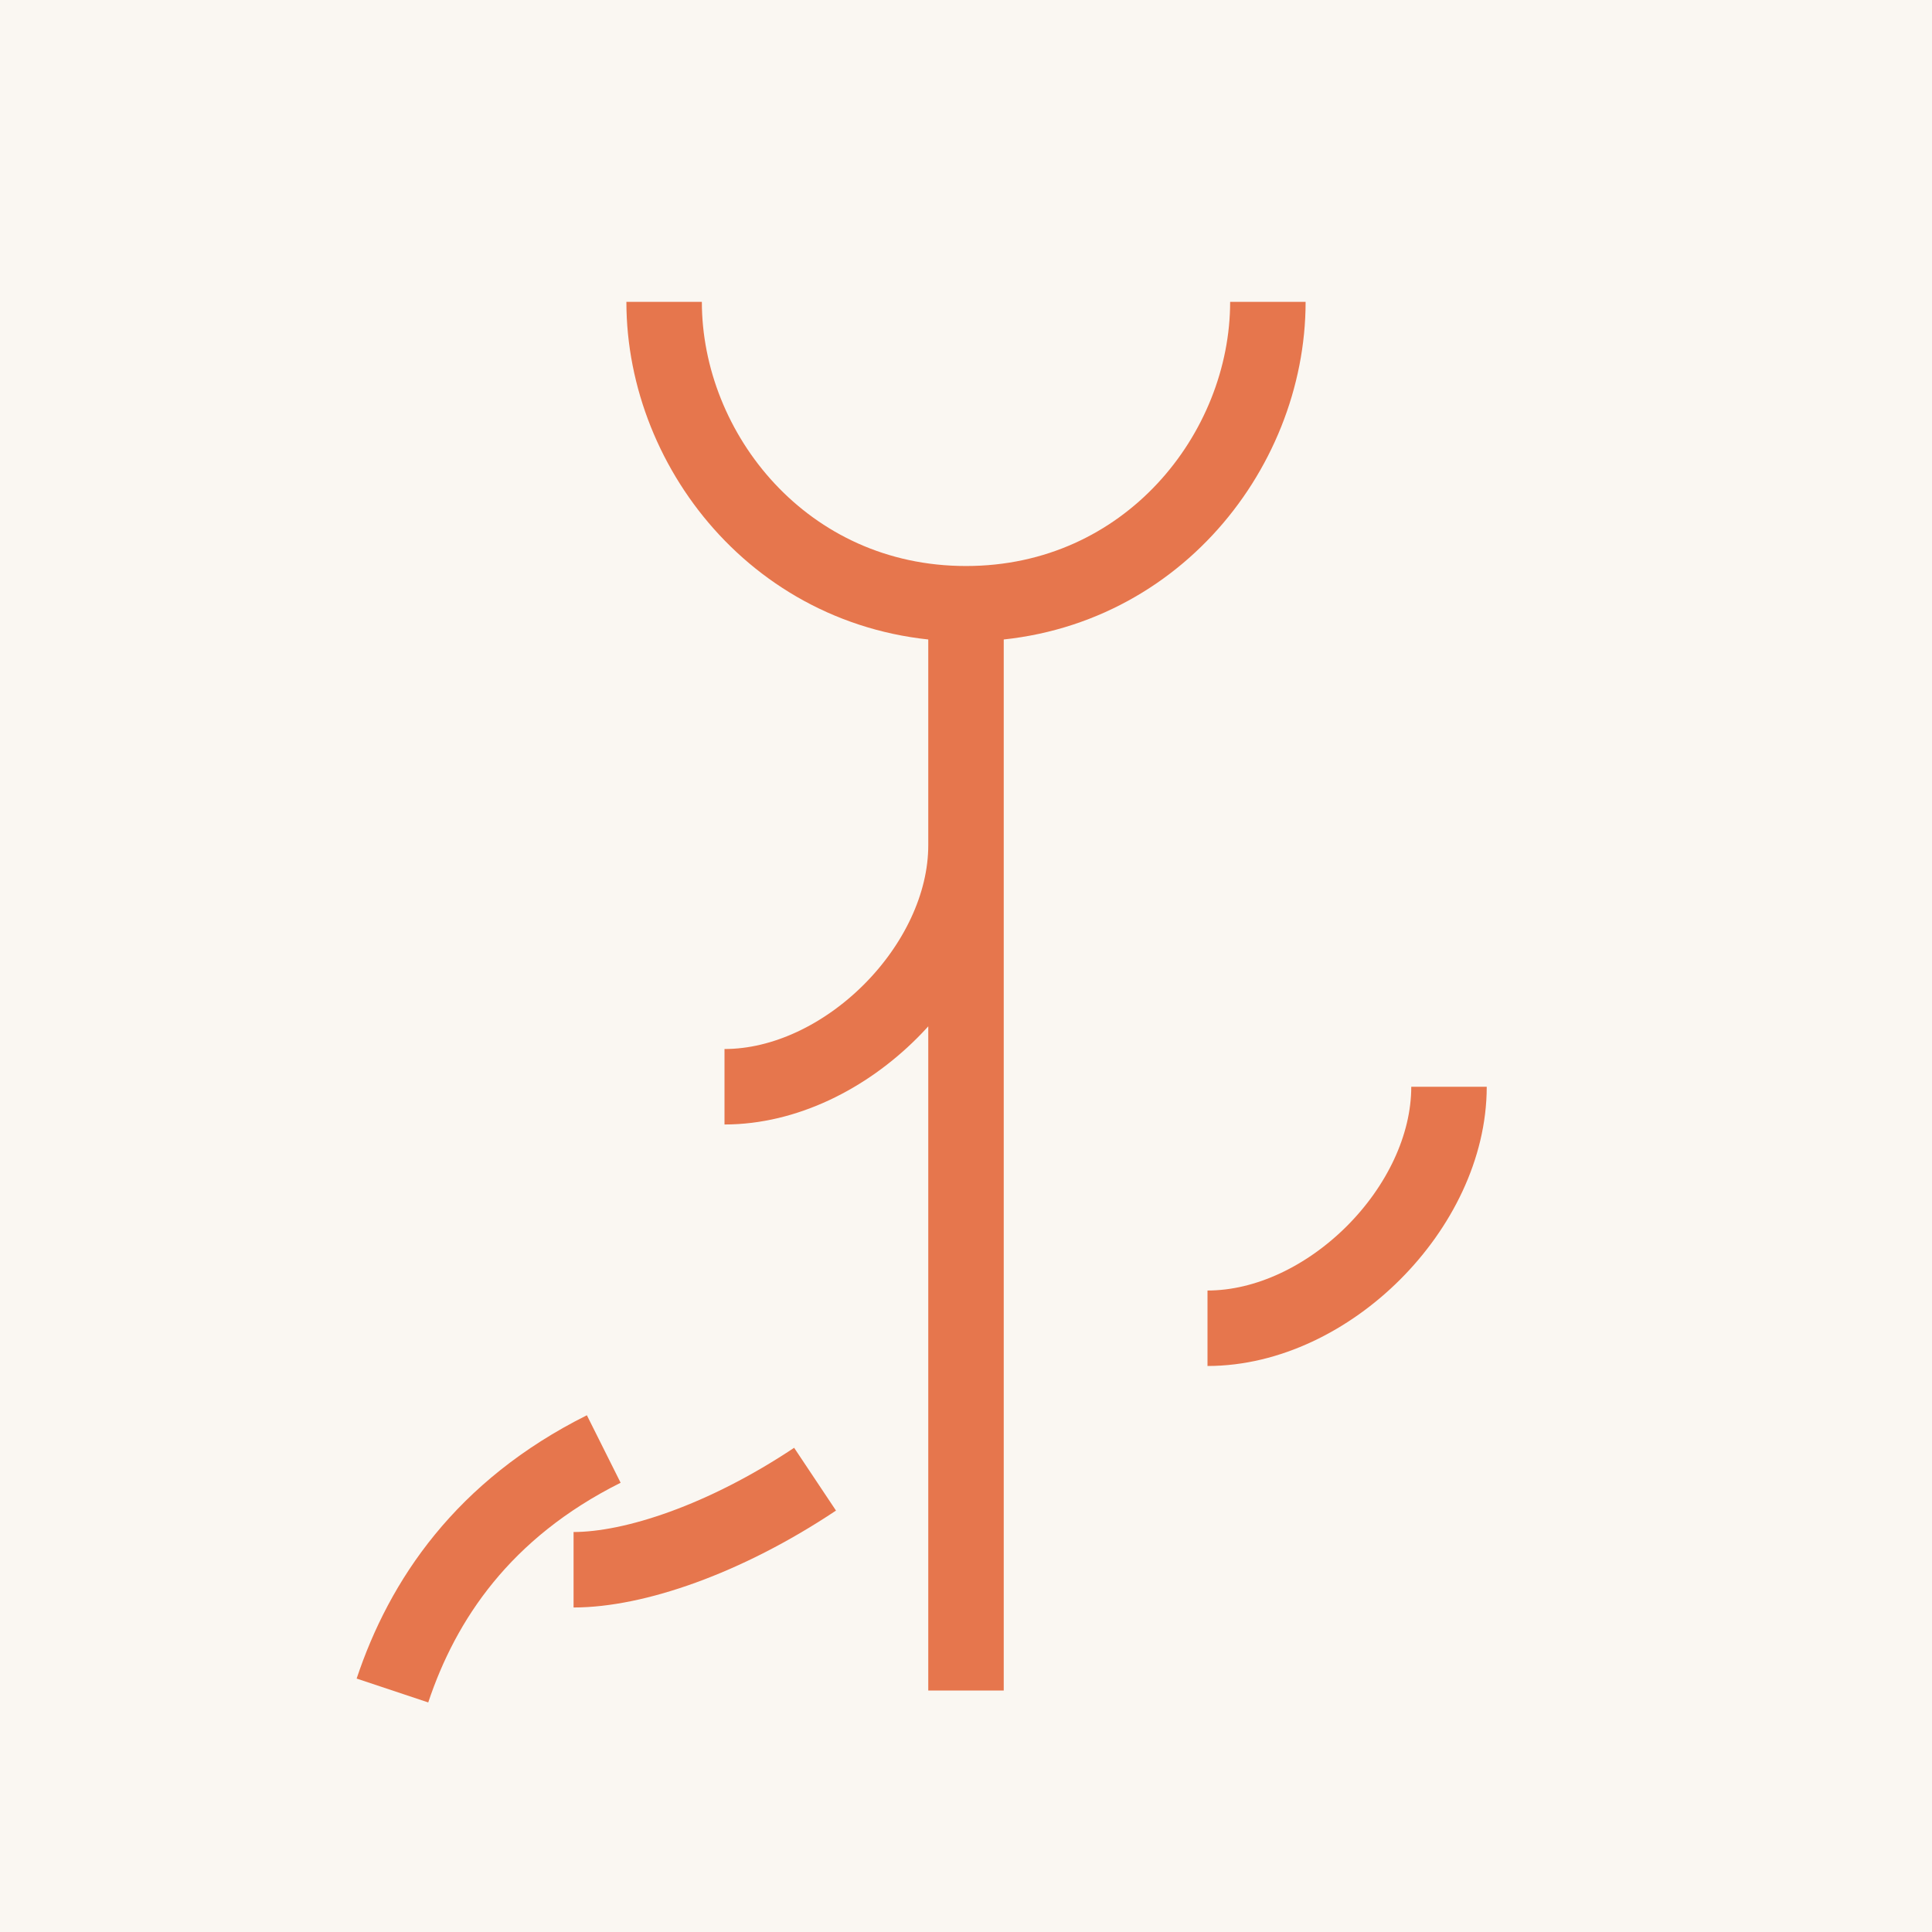
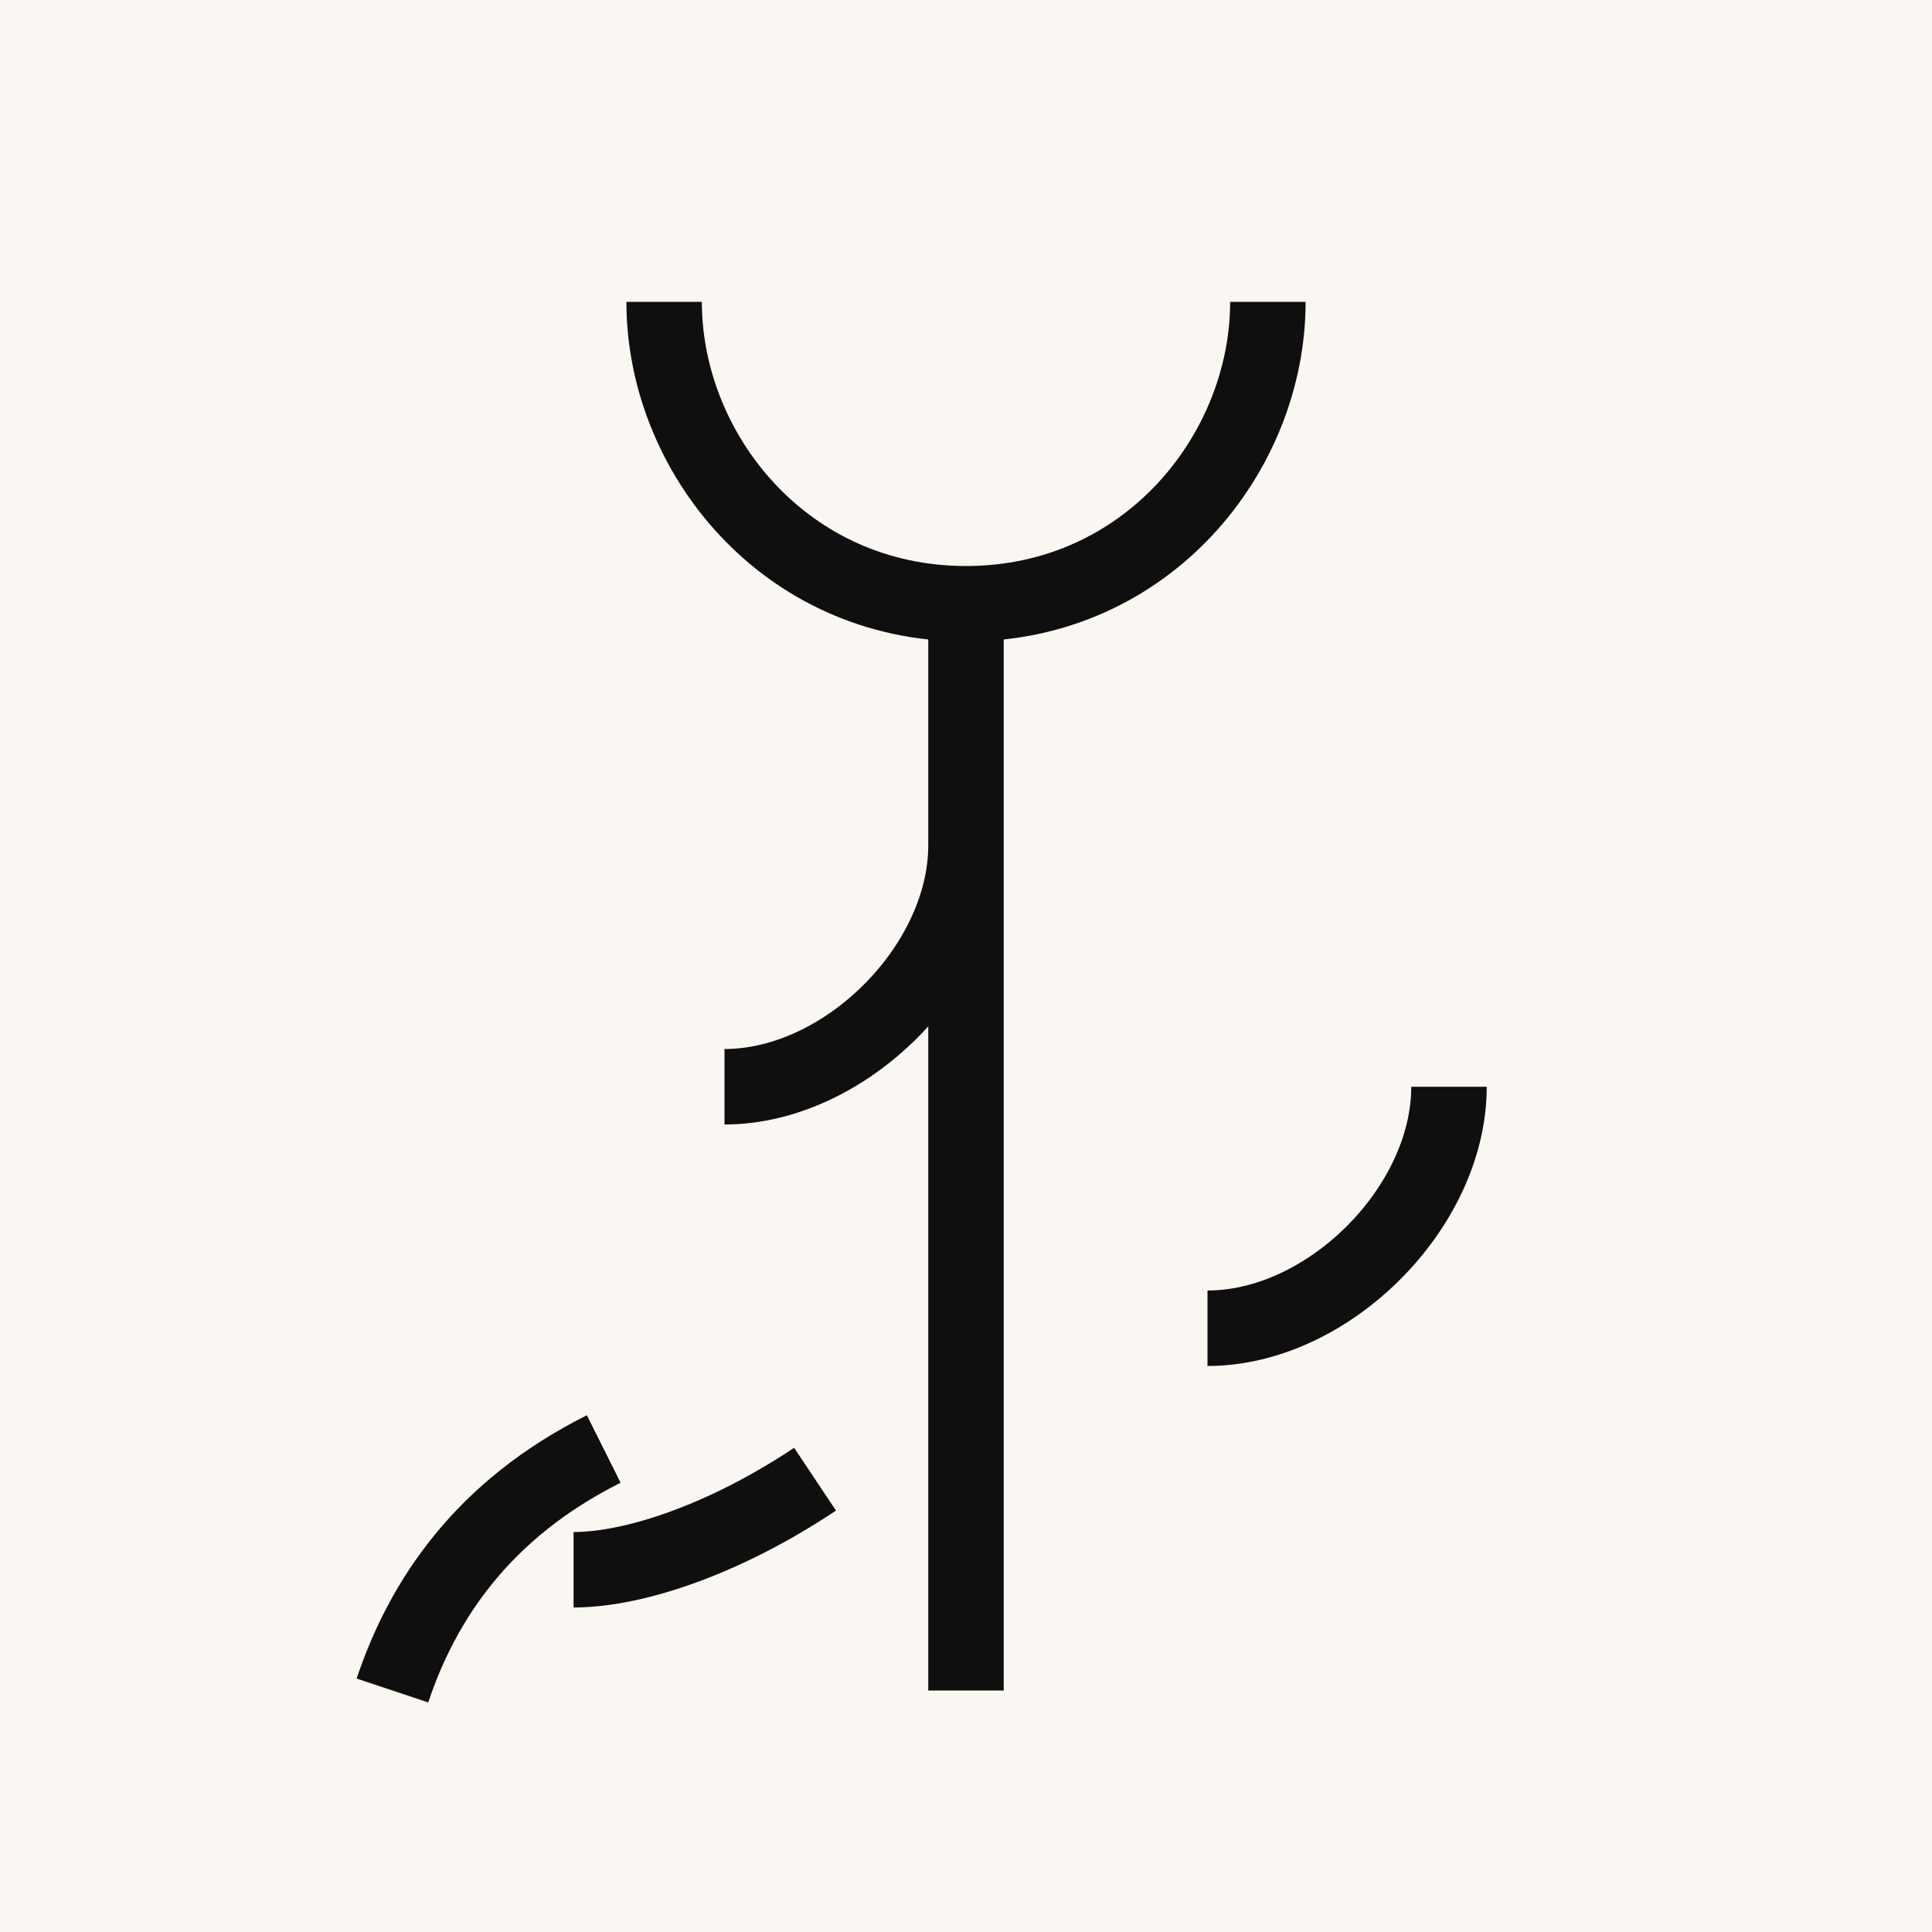
<svg xmlns="http://www.w3.org/2000/svg" viewBox="0 0 64 64" width="64" height="64">
  <rect width="64" height="64" fill="#FAF7F2" />
-   <path d="M32 56V20m0 0c6 0 10-5 10-10M32 20c-6 0-10-5-10-10M24 36c4 0 8-4 8-8M40 44c4 0 8-4 8-8" stroke="#E6764D" stroke-width="2.5" fill="transparent" vector-effect="non-scaling-stroke" />
-   <path d="M20 48c-4 2-6 5-7 8m6-4c2 0 5-1 8-3" stroke="#E6764D" stroke-width="2.5" fill="transparent" vector-effect="non-scaling-stroke" />
+   <path d="M32 56V20m0 0c6 0 10-5 10-10M32 20c-6 0-10-5-10-10M24 36c4 0 8-4 8-8M40 44c4 0 8-4 8-8" stroke="#0F0F0F" stroke-width="2.5" fill="transparent" vector-effect="non-scaling-stroke" />
+   <path d="M20 48c-4 2-6 5-7 8m6-4c2 0 5-1 8-3" stroke="#0F0F0F" stroke-width="2.5" fill="transparent" vector-effect="non-scaling-stroke" />
</svg>
